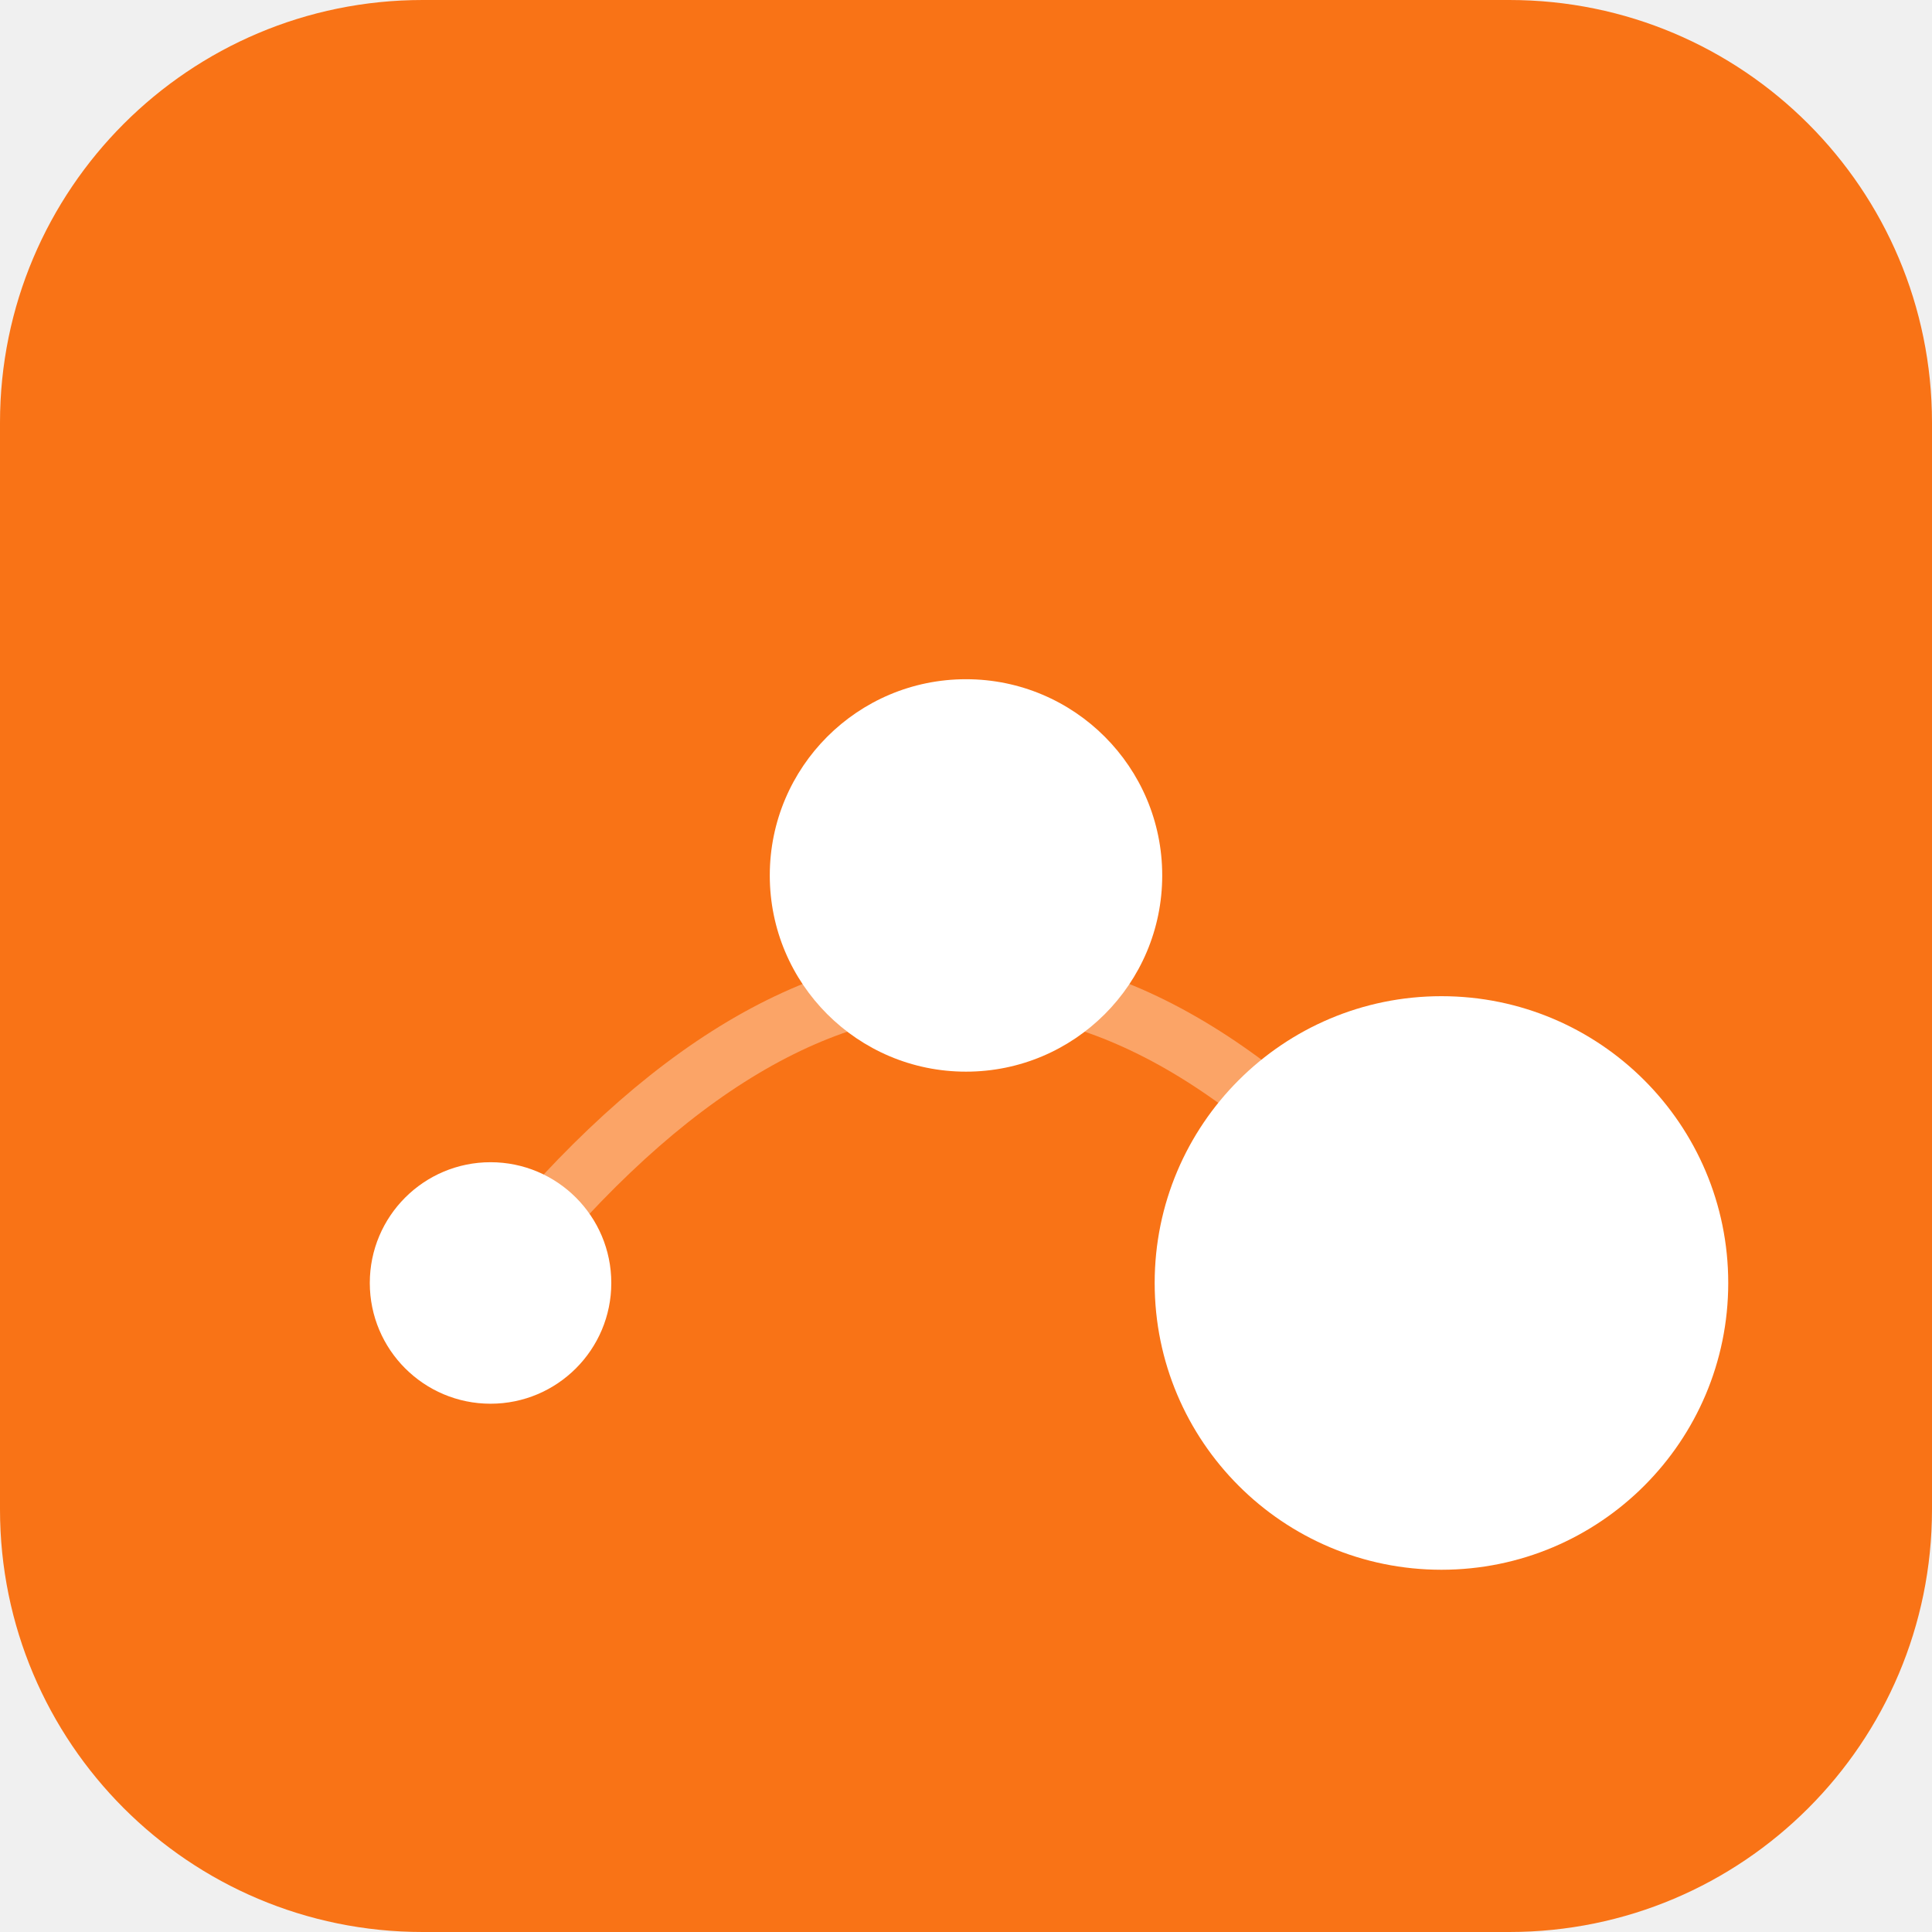
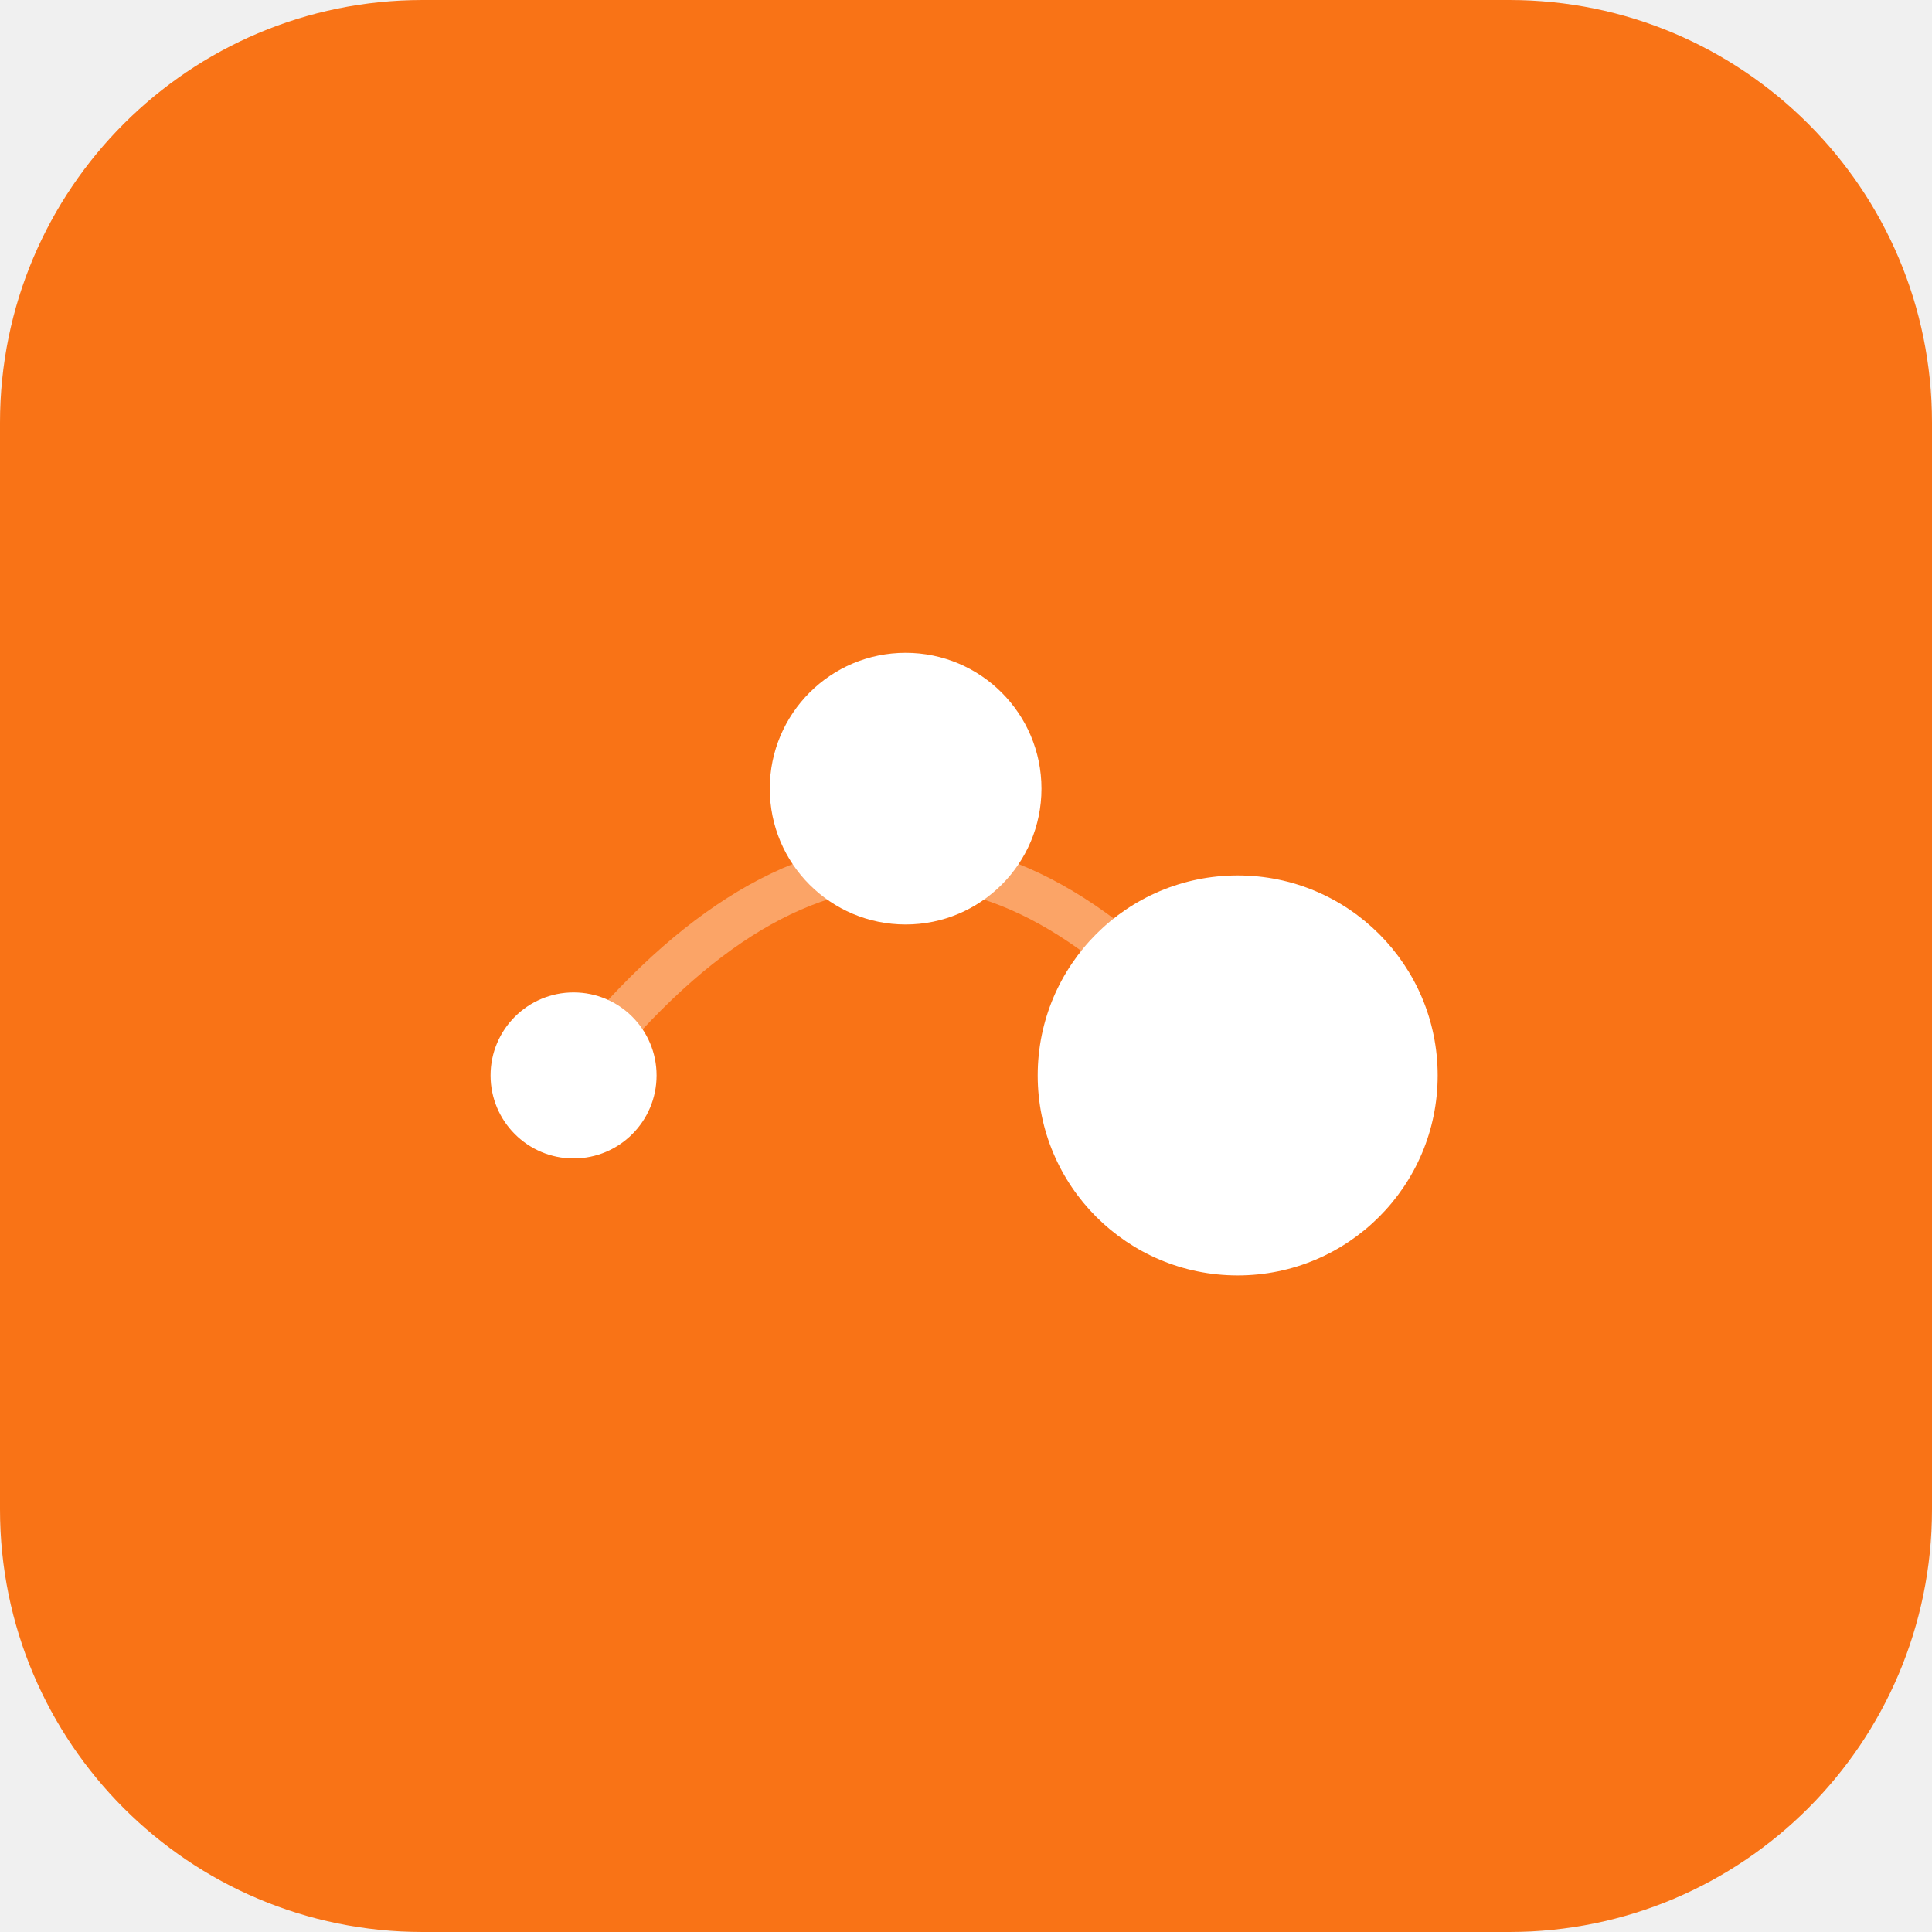
<svg xmlns="http://www.w3.org/2000/svg" viewBox="0 0 512 512">
  <rect width="512" height="512" rx="112" ry="112" fill="#f97316" />
-   <path d="M 130 340 Q 256 180 382 340" stroke="#ffffff" stroke-width="16" fill="none" stroke-linecap="round" opacity="0.35" />
-   <circle cx="130" cy="340" r="32" fill="#ffffff" />
-   <circle cx="256" cy="232" r="52" fill="#ffffff" />
-   <circle cx="382" cy="340" r="76" fill="#ffffff" />
+   <path d="M 152 285 Q 240 173 328 285" stroke="#ffffff" stroke-width="12" fill="none" stroke-linecap="round" opacity="0.35" />
+   <circle cx="152" cy="285" r="22" fill="#ffffff" />
+   <circle cx="240" cy="209" r="36" fill="#ffffff" />
+   <circle cx="328" cy="285" r="53" fill="#ffffff" />
</svg>
